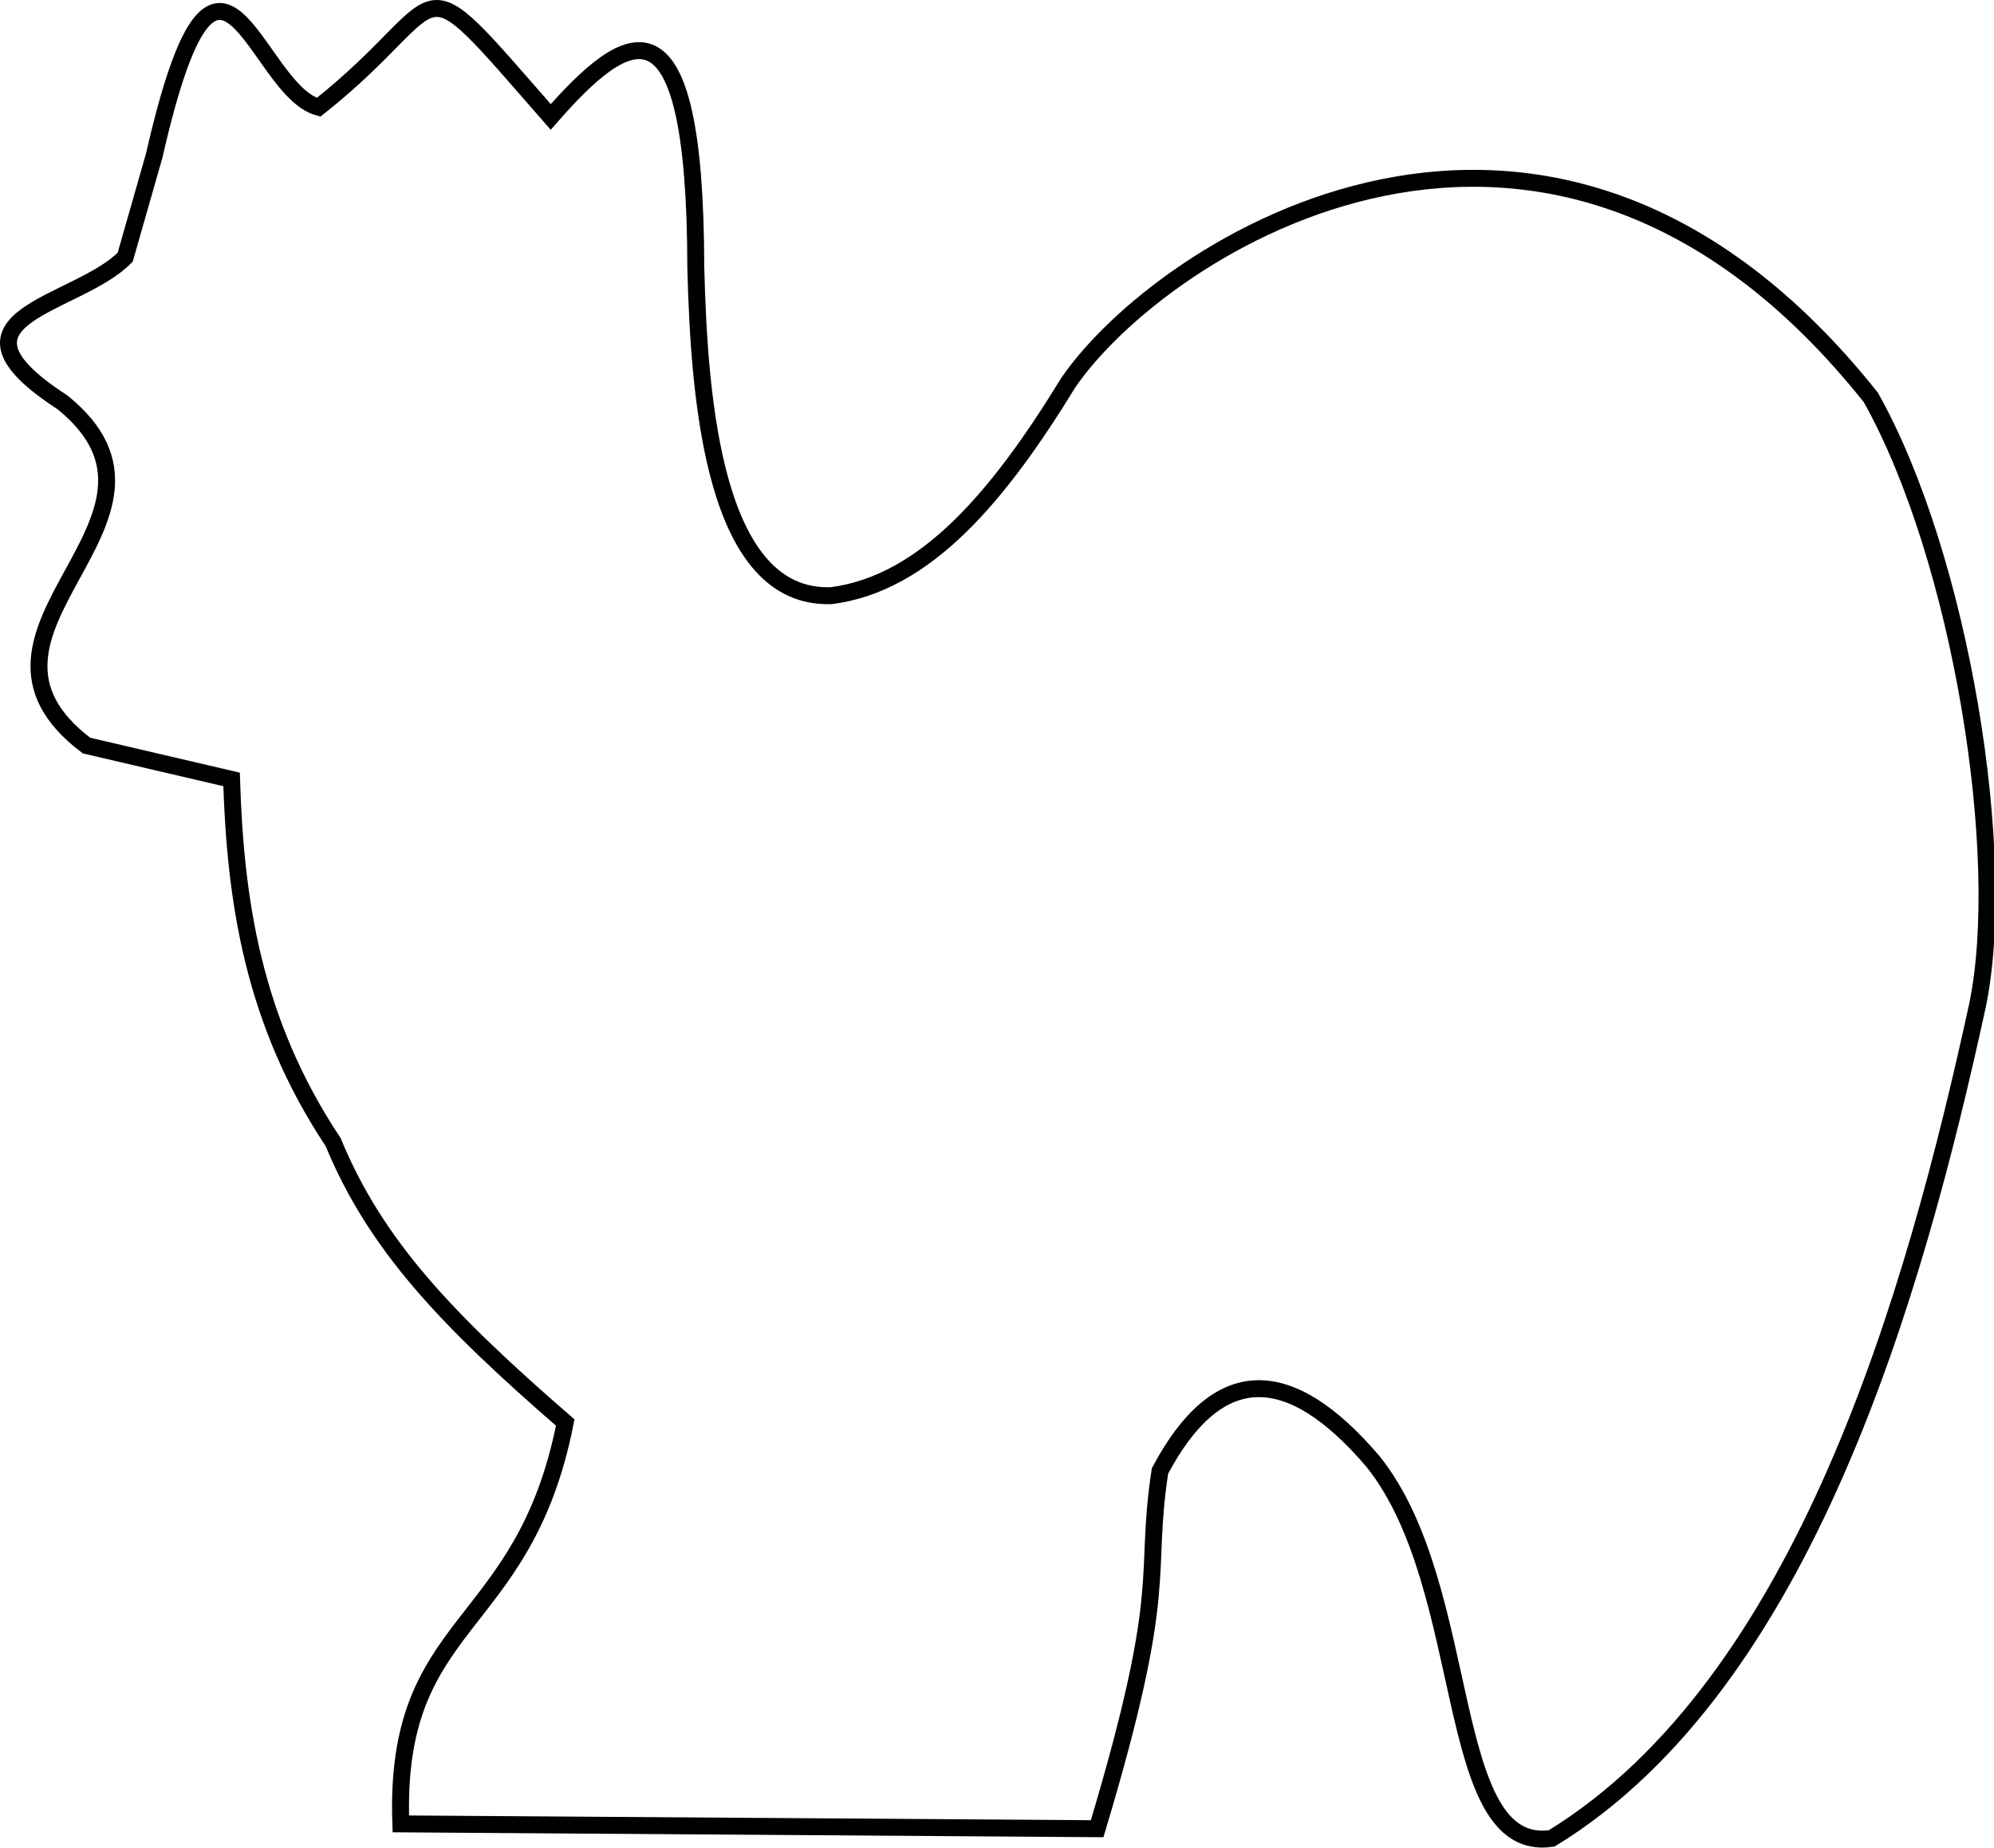
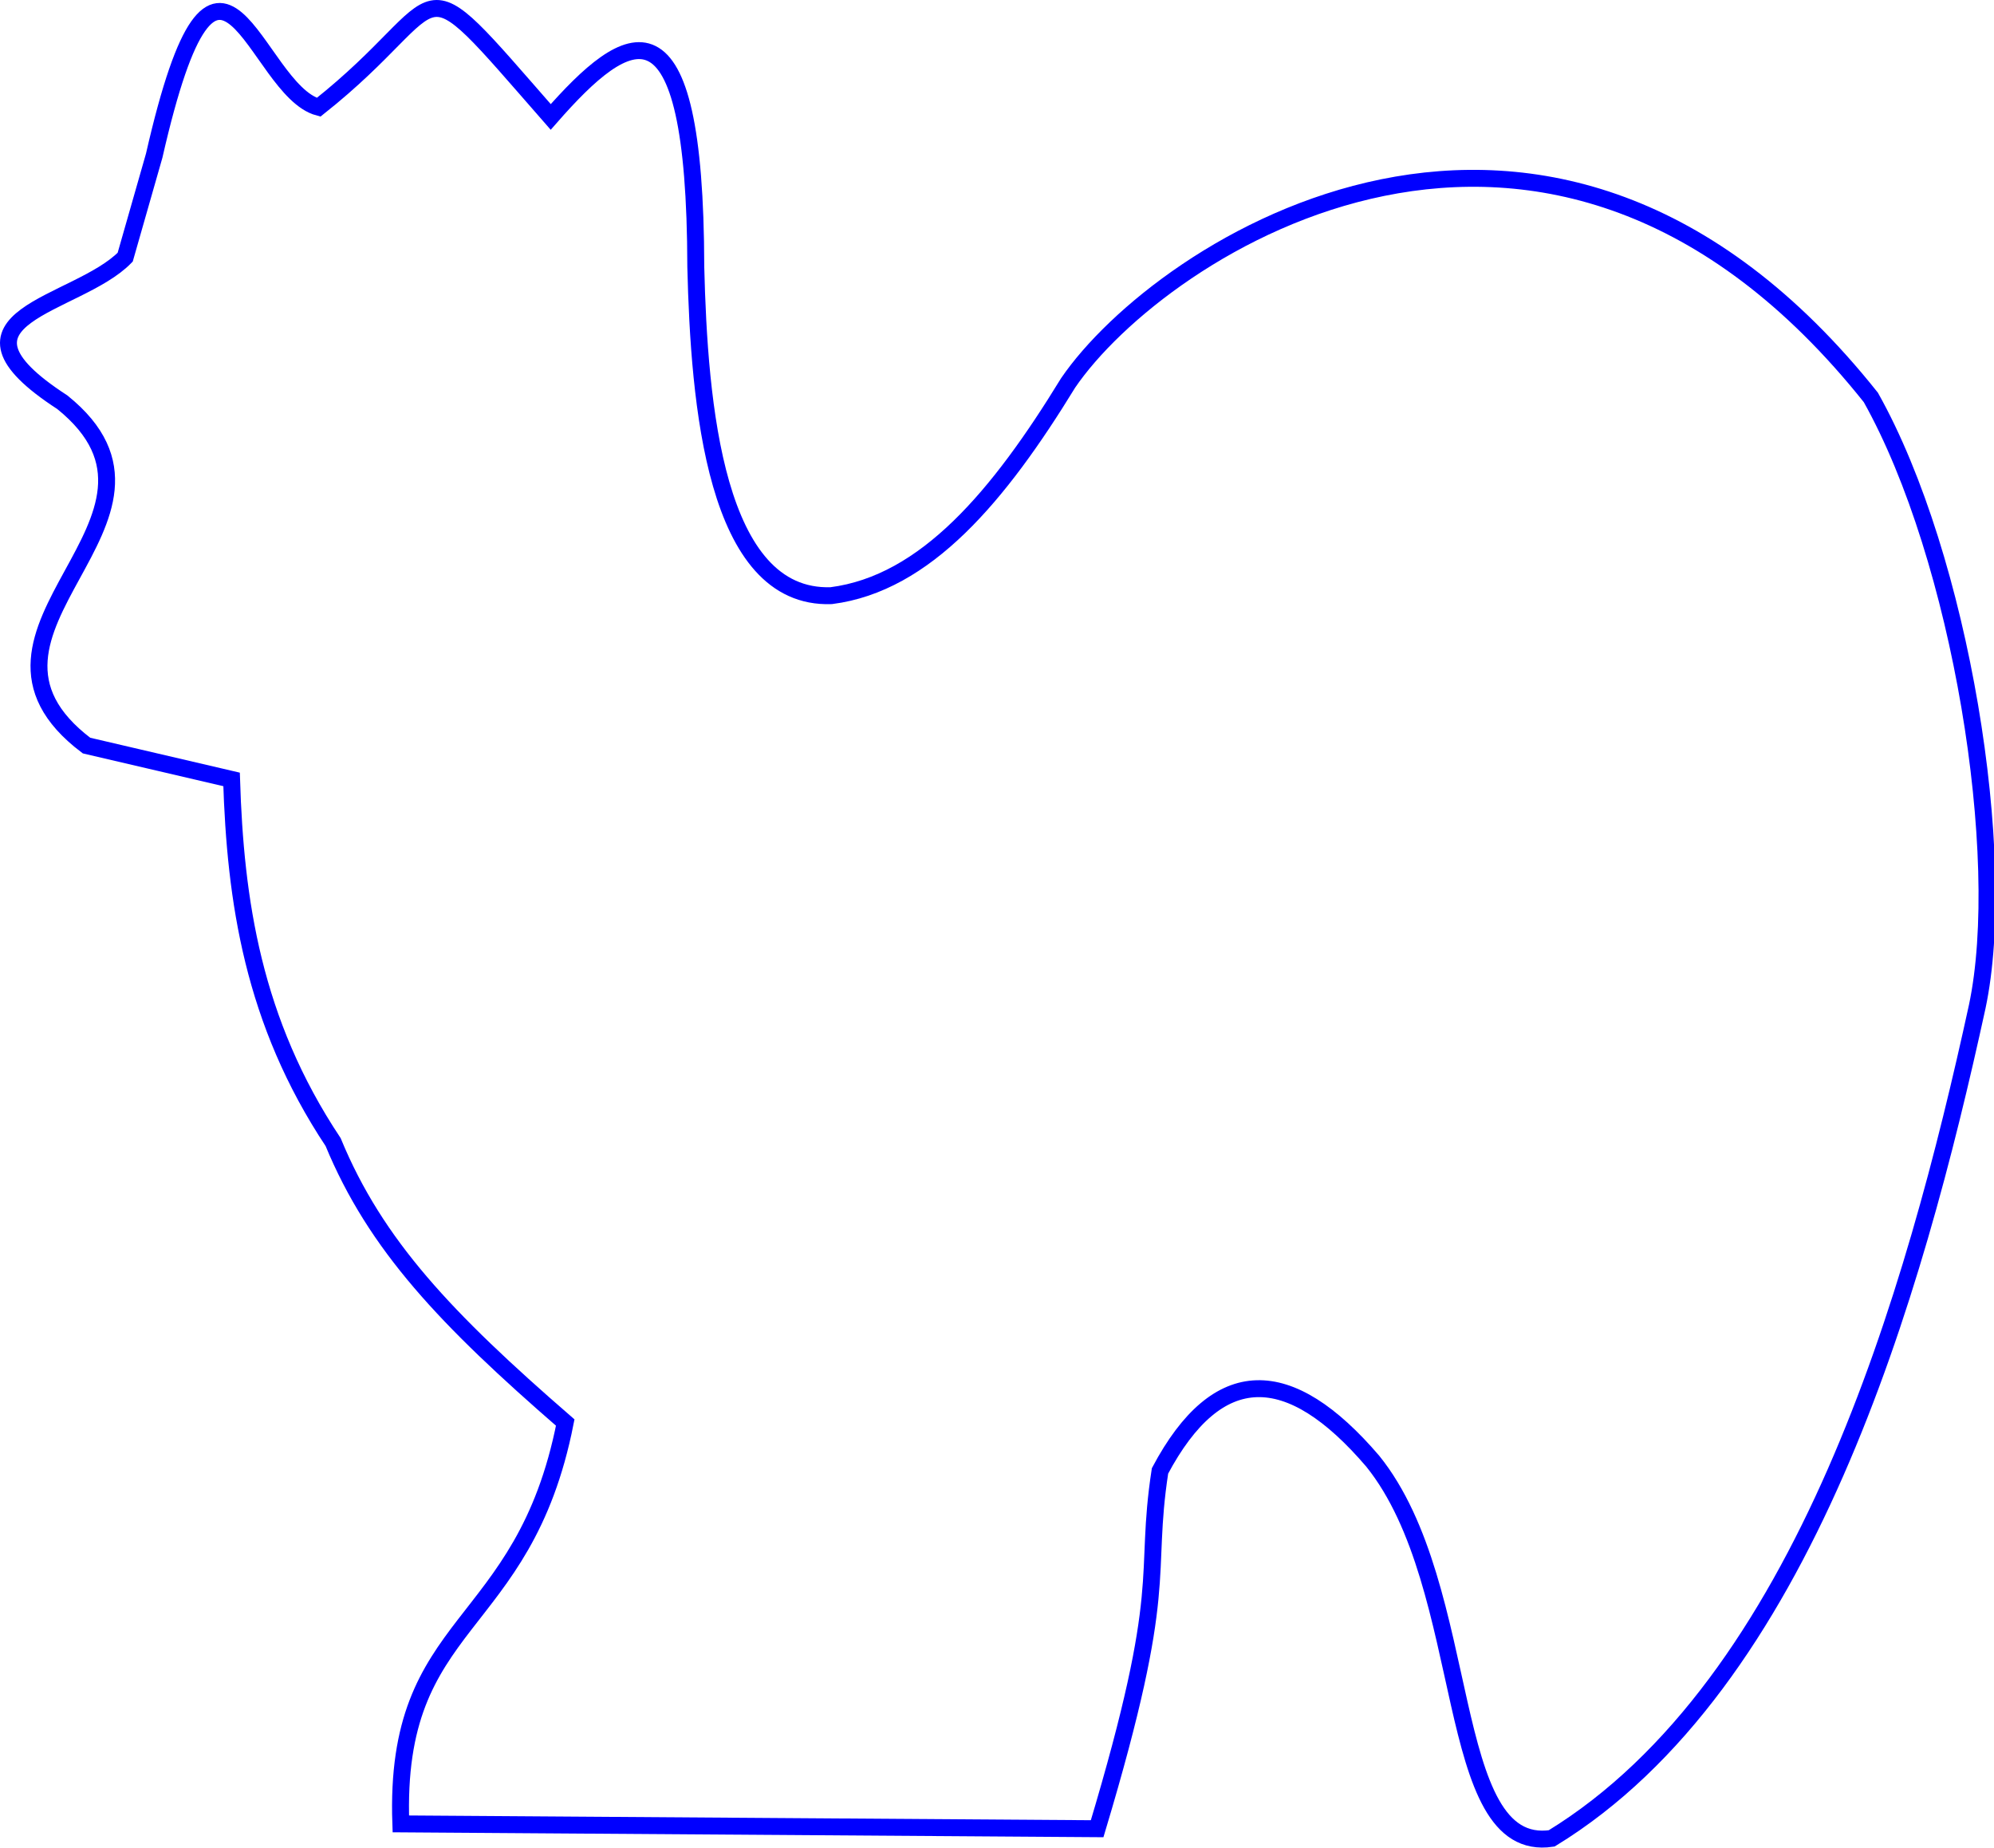
<svg xmlns="http://www.w3.org/2000/svg" width="589.083" height="545.835" id="svg2" version="1.1">
  <defs id="defs4">
    </defs>
  <g id="layer1" transform="translate(-34.4439,-233.5252)">
-     <path style="fill:none;stroke:#000000;stroke-width:5;stroke-linecap:butt;stroke-linejoin:miter;stroke-miterlimit:4;stroke-opacity:1;stroke-dasharray:none" d="m 152.857,772.362 205.714,1.429 c 21.84,-72.798 13.622,-73.455 18.571,-105.714 17.062,-32.078 38.177,-31.726 62.857,-2.857 30.062,37.296 20.386,116.264 52.857,111.429 74.514,-45.594 107.197,-160.799 125.714,-245.714 9.385,-44.22 -4.825,-132.589 -31.429,-180 C 491.744,231.113 377.108,306.874 350,346.648 c -20.405,33.328 -42.057,59.288 -70,62.857 -34.316,1.182 -39.009,-56.672 -40,-97.143 -0.157,-83.05 -20.159,-70.183 -42.857,-44.286 -42.763,-48.882 -27.683,-35.285 -68.571,-2.857 C 109.524,260.08 99.048,196.027 80,279.505 l -8.571,30 C 57.204,324.086 13.777,327.005 52.857,352.362 95.865,387 15.179,419.908 60,453.791 l 42.857,10 c 1.121,35.714 6.249,71.429 30,107.143 12.575,30.476 33.446,52.381 68.571,82.857 -12.361,62.755 -50.758,57.001 -48.571,118.571 z" id="path2830" />
+     <path style="fill:none;stroke:#0000ff;stroke-width:5;stroke-linecap:butt;stroke-linejoin:miter;stroke-miterlimit:4;stroke-opacity:1;stroke-dasharray:none" d="m 152.857,772.362 205.714,1.429 c 21.84,-72.798 13.622,-73.455 18.571,-105.714 17.062,-32.078 38.177,-31.726 62.857,-2.857 30.062,37.296 20.386,116.264 52.857,111.429 74.514,-45.594 107.197,-160.799 125.714,-245.714 9.385,-44.22 -4.825,-132.589 -31.429,-180 C 491.744,231.113 377.108,306.874 350,346.648 c -20.405,33.328 -42.057,59.288 -70,62.857 -34.316,1.182 -39.009,-56.672 -40,-97.143 -0.157,-83.05 -20.159,-70.183 -42.857,-44.286 -42.763,-48.882 -27.683,-35.285 -68.571,-2.857 C 109.524,260.08 99.048,196.027 80,279.505 l -8.571,30 C 57.204,324.086 13.777,327.005 52.857,352.362 95.865,387 15.179,419.908 60,453.791 l 42.857,10 c 1.121,35.714 6.249,71.429 30,107.143 12.575,30.476 33.446,52.381 68.571,82.857 -12.361,62.755 -50.758,57.001 -48.571,118.571 z" id="path2830" />
  </g>
</svg>
